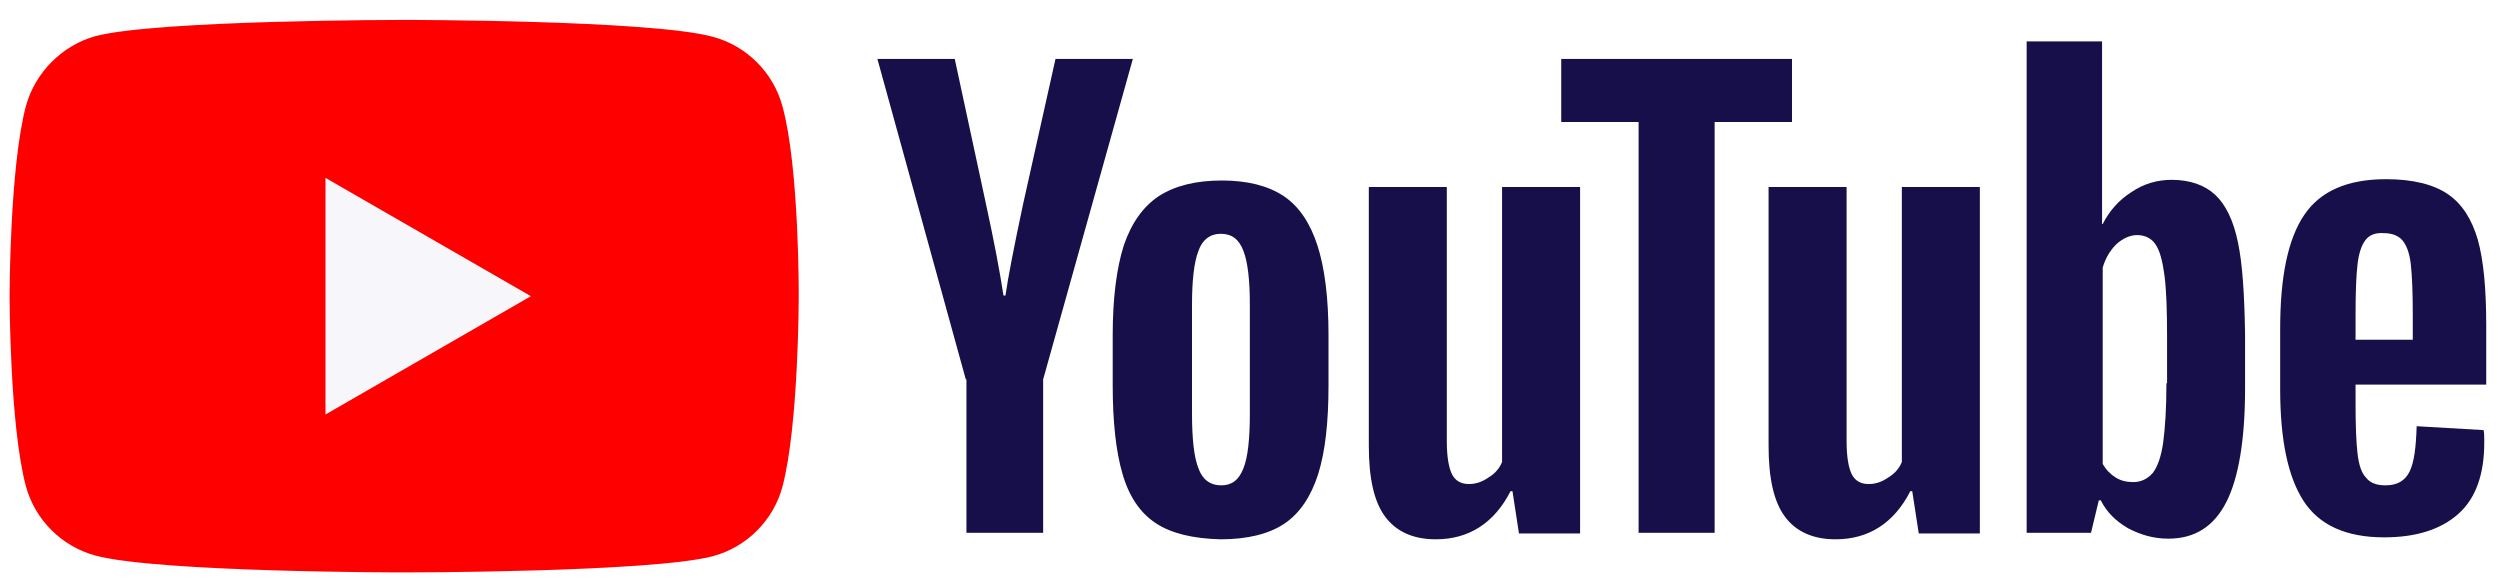
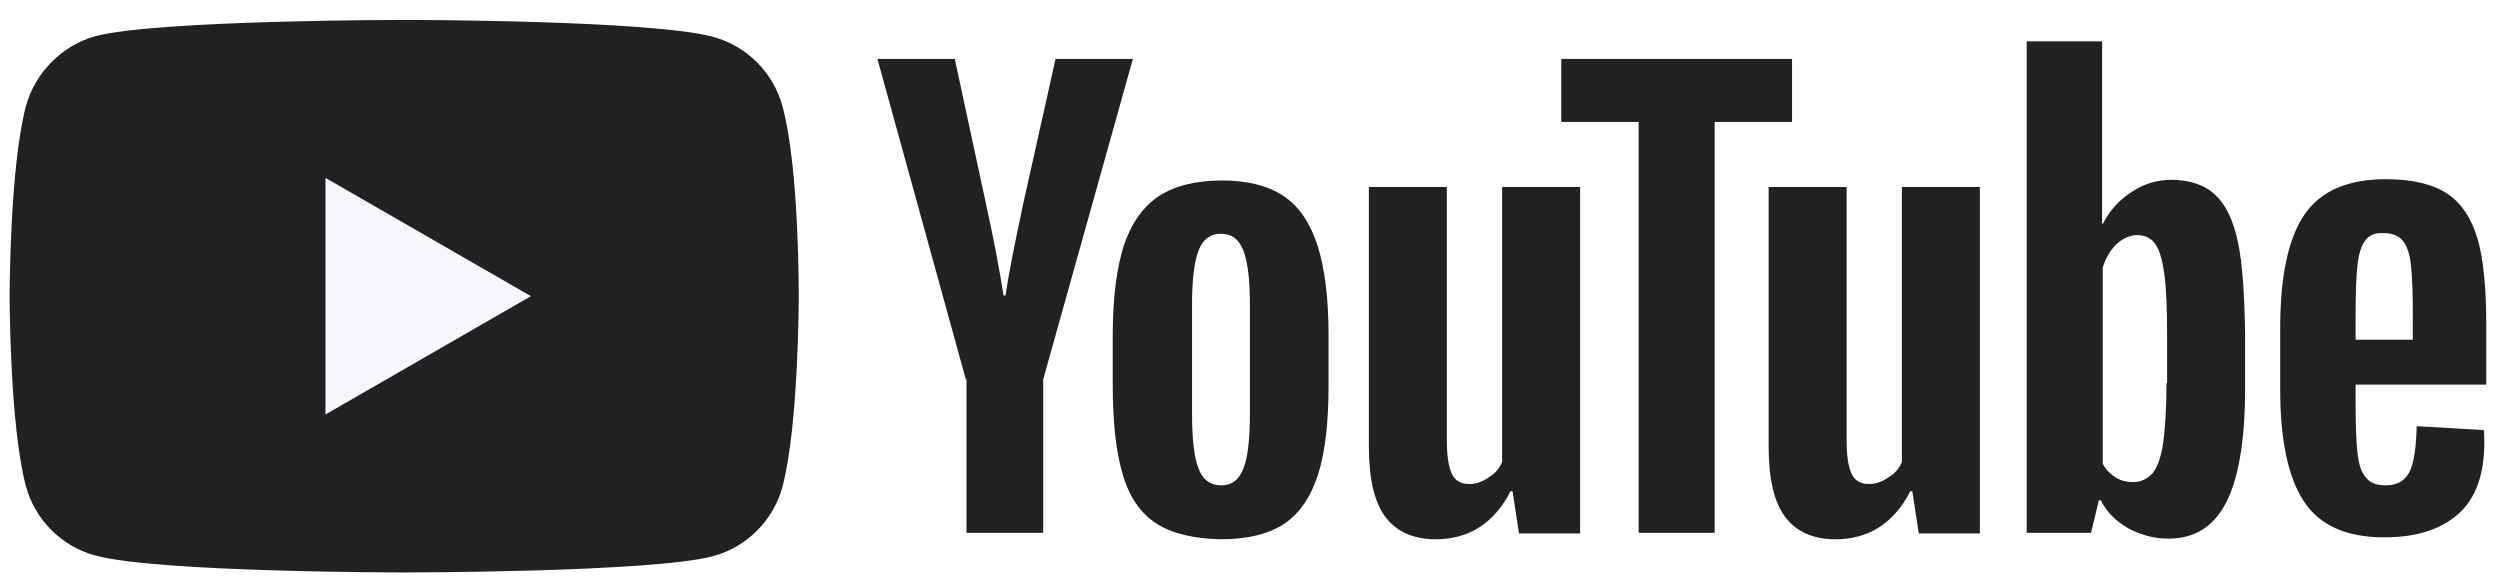
<svg xmlns="http://www.w3.org/2000/svg" width="116" height="27" viewBox="0 0 116 27" fill="none">
-   <path d="M36.307 4.935C35.885 3.367 34.648 2.13 33.08 1.708C30.215 0.924 18.753 0.924 18.753 0.924C18.753 0.924 7.292 0.924 4.427 1.678C2.888 2.1 1.622 3.367 1.199 4.935C0.445 7.801 0.445 13.742 0.445 13.742C0.445 13.742 0.445 19.715 1.199 22.55C1.622 24.118 2.858 25.355 4.427 25.777C7.322 26.561 18.753 26.561 18.753 26.561C18.753 26.561 30.215 26.561 33.08 25.807C34.648 25.385 35.885 24.148 36.307 22.58C37.061 19.715 37.061 13.773 37.061 13.773C37.061 13.773 37.092 7.801 36.307 4.935Z" fill="#FF0000" />
-   <path d="M15.102 19.233L24.633 13.743L15.102 8.254V19.233Z" fill="#F7F7FB" />
-   <path d="M53.62 24.27C52.896 23.787 52.383 23.033 52.082 21.977C51.78 20.952 51.629 19.564 51.629 17.875V15.553C51.629 13.834 51.81 12.446 52.142 11.391C52.504 10.335 53.047 9.581 53.771 9.098C54.525 8.616 55.49 8.375 56.697 8.375C57.873 8.375 58.838 8.616 59.562 9.098C60.286 9.581 60.798 10.365 61.13 11.391C61.462 12.416 61.643 13.804 61.643 15.553V17.875C61.643 19.595 61.492 20.952 61.16 22.008C60.829 23.033 60.316 23.817 59.592 24.3C58.868 24.782 57.873 25.024 56.636 25.024C55.369 24.994 54.344 24.752 53.62 24.27ZM57.692 21.736C57.903 21.223 57.993 20.349 57.993 19.172V14.166C57.993 13.02 57.903 12.175 57.692 11.632C57.481 11.089 57.149 10.848 56.636 10.848C56.154 10.848 55.792 11.119 55.611 11.632C55.4 12.175 55.309 13.02 55.309 14.166V19.172C55.309 20.349 55.4 21.223 55.611 21.736C55.792 22.249 56.154 22.52 56.666 22.52C57.149 22.52 57.481 22.279 57.692 21.736ZM109.298 17.906V18.72C109.298 19.745 109.328 20.53 109.389 21.042C109.449 21.555 109.57 21.947 109.781 22.158C109.962 22.4 110.263 22.52 110.686 22.52C111.229 22.52 111.591 22.309 111.802 21.887C112.013 21.465 112.103 20.771 112.133 19.776L115.24 19.957C115.27 20.107 115.27 20.288 115.27 20.53C115.27 22.008 114.878 23.124 114.064 23.848C113.249 24.571 112.103 24.933 110.625 24.933C108.846 24.933 107.609 24.36 106.885 23.244C106.161 22.128 105.8 20.409 105.8 18.056V15.251C105.8 12.838 106.161 11.089 106.916 9.973C107.67 8.857 108.936 8.314 110.716 8.314C111.953 8.314 112.918 8.556 113.581 9.008C114.245 9.46 114.697 10.184 114.969 11.119C115.24 12.085 115.361 13.412 115.361 15.101V17.845H109.298V17.906ZM109.751 11.149C109.57 11.391 109.449 11.753 109.389 12.265C109.328 12.778 109.298 13.562 109.298 14.618V15.764H111.953V14.618C111.953 13.592 111.922 12.808 111.862 12.265C111.802 11.723 111.651 11.361 111.47 11.149C111.289 10.938 110.987 10.818 110.625 10.818C110.203 10.787 109.932 10.908 109.751 11.149ZM44.813 17.604L40.711 2.734H44.3L45.748 9.46C46.11 11.119 46.381 12.537 46.562 13.713H46.653C46.773 12.869 47.045 11.481 47.467 9.491L48.975 2.734H52.564L48.402 17.604V24.722H44.843V17.604H44.813ZM73.316 8.676V24.752H70.48L70.179 22.792H70.088C69.334 24.27 68.158 25.024 66.62 25.024C65.564 25.024 64.78 24.662 64.267 23.968C63.754 23.274 63.513 22.189 63.513 20.68V8.676H67.132V20.469C67.132 21.193 67.223 21.706 67.374 22.008C67.525 22.309 67.796 22.46 68.158 22.46C68.46 22.46 68.761 22.369 69.063 22.158C69.364 21.977 69.576 21.736 69.696 21.434V8.676H73.316ZM91.865 8.676V24.752H89.03L88.728 22.792H88.638C87.884 24.27 86.707 25.024 85.169 25.024C84.113 25.024 83.329 24.662 82.817 23.968C82.304 23.274 82.062 22.189 82.062 20.68V8.676H85.682V20.469C85.682 21.193 85.772 21.706 85.923 22.008C86.074 22.309 86.345 22.46 86.707 22.46C87.009 22.46 87.311 22.369 87.612 22.158C87.914 21.977 88.125 21.736 88.246 21.434V8.676H91.865Z" fill="#170F49" />
-   <path d="M83.149 5.66H79.559V24.722H76.031V5.66H72.441V2.734H83.149V5.66ZM103.84 11.24C103.628 10.214 103.267 9.49 102.784 9.038C102.301 8.586 101.608 8.344 100.763 8.344C100.1 8.344 99.466 8.525 98.893 8.917C98.32 9.279 97.868 9.792 97.566 10.395H97.536V1.92H94.037V24.722H97.023L97.385 23.214H97.475C97.747 23.757 98.169 24.179 98.742 24.511C99.315 24.812 99.919 24.994 100.612 24.994C101.849 24.994 102.724 24.42 103.297 23.305C103.87 22.189 104.171 20.409 104.171 18.026V15.493C104.141 13.653 104.051 12.235 103.84 11.24ZM100.522 17.785C100.522 18.961 100.461 19.866 100.371 20.53C100.281 21.193 100.1 21.676 99.888 21.947C99.647 22.219 99.346 22.369 98.984 22.369C98.682 22.369 98.41 22.309 98.169 22.158C97.928 22.008 97.717 21.796 97.566 21.525V12.416C97.687 11.994 97.898 11.632 98.199 11.33C98.501 11.059 98.833 10.908 99.165 10.908C99.526 10.908 99.828 11.059 100.009 11.33C100.22 11.632 100.341 12.114 100.431 12.778C100.522 13.472 100.552 14.437 100.552 15.674V17.785H100.522Z" fill="#170F49" />
+   <path d="M36.308 4.936C35.886 3.367 34.65 2.131 33.081 1.709C30.216 0.924 18.754 0.924 18.754 0.924C18.754 0.924 7.293 0.924 4.428 1.678C2.889 2.101 1.623 3.367 1.2 4.936C0.446 7.801 0.446 13.743 0.446 13.743C0.446 13.743 0.446 19.715 1.2 22.55C1.623 24.119 2.859 25.355 4.428 25.777C7.323 26.562 18.754 26.562 18.754 26.562C18.754 26.562 30.216 26.562 33.081 25.808C34.65 25.385 35.886 24.149 36.308 22.58C37.062 19.715 37.062 13.773 37.062 13.773C37.062 13.773 37.093 7.801 36.308 4.936Z" fill="#1F2122" />
+   <path d="M15.102 19.232L24.634 13.743L15.102 8.254V19.232Z" fill="#F7F7FB" />
+   <path d="M53.622 24.269C52.898 23.787 52.385 23.033 52.084 21.977C51.782 20.951 51.631 19.564 51.631 17.875V15.553C51.631 13.833 51.812 12.446 52.144 11.39C52.506 10.335 53.049 9.581 53.773 9.098C54.527 8.615 55.492 8.374 56.699 8.374C57.875 8.374 58.84 8.615 59.564 9.098C60.288 9.581 60.8 10.365 61.132 11.39C61.464 12.416 61.645 13.803 61.645 15.553V17.875C61.645 19.594 61.494 20.951 61.162 22.007C60.831 23.033 60.318 23.817 59.594 24.299C58.87 24.782 57.875 25.023 56.638 25.023C55.371 24.993 54.346 24.752 53.622 24.269ZM57.694 21.736C57.905 21.223 57.995 20.348 57.995 19.172V14.165C57.995 13.019 57.905 12.175 57.694 11.632C57.483 11.089 57.151 10.847 56.638 10.847C56.156 10.847 55.794 11.119 55.613 11.632C55.402 12.175 55.311 13.019 55.311 14.165V19.172C55.311 20.348 55.402 21.223 55.613 21.736C55.794 22.248 56.156 22.52 56.668 22.52C57.151 22.52 57.483 22.279 57.694 21.736ZM109.3 17.905V18.72C109.3 19.745 109.33 20.529 109.391 21.042C109.451 21.555 109.572 21.947 109.783 22.158C109.964 22.399 110.265 22.52 110.688 22.52C111.231 22.52 111.593 22.309 111.804 21.887C112.015 21.464 112.105 20.77 112.135 19.775L115.242 19.956C115.272 20.107 115.272 20.288 115.272 20.529C115.272 22.007 114.88 23.123 114.066 23.847C113.251 24.571 112.105 24.933 110.627 24.933C108.848 24.933 107.611 24.36 106.887 23.244C106.163 22.128 105.801 20.409 105.801 18.056V15.251C105.801 12.838 106.163 11.089 106.917 9.973C107.672 8.857 108.938 8.314 110.718 8.314C111.954 8.314 112.92 8.555 113.583 9.007C114.247 9.46 114.699 10.184 114.971 11.119C115.242 12.084 115.363 13.411 115.363 15.1V17.845H109.3V17.905ZM109.753 11.149C109.572 11.39 109.451 11.752 109.391 12.265C109.33 12.778 109.3 13.562 109.3 14.617V15.764H111.954V14.617C111.954 13.592 111.924 12.808 111.864 12.265C111.804 11.722 111.653 11.36 111.472 11.149C111.291 10.938 110.989 10.817 110.627 10.817C110.205 10.787 109.934 10.908 109.753 11.149ZM44.815 17.604L40.713 2.734H44.302L45.75 9.46C46.112 11.119 46.383 12.536 46.564 13.713H46.655C46.775 12.868 47.047 11.481 47.469 9.49L48.977 2.734H52.566L48.404 17.604V24.722H44.845V17.604H44.815ZM73.317 8.676V24.752H70.482L70.181 22.791H70.09C69.336 24.269 68.16 25.023 66.622 25.023C65.566 25.023 64.782 24.661 64.269 23.968C63.756 23.274 63.515 22.188 63.515 20.68V8.676H67.134V20.469C67.134 21.193 67.225 21.706 67.376 22.007C67.526 22.309 67.798 22.459 68.16 22.459C68.462 22.459 68.763 22.369 69.065 22.158C69.366 21.977 69.578 21.736 69.698 21.434V8.676H73.317ZM91.867 8.676V24.752H89.032L88.73 22.791H88.64C87.885 24.269 86.709 25.023 85.171 25.023C84.115 25.023 83.331 24.661 82.818 23.968C82.306 23.274 82.064 22.188 82.064 20.68V8.676H85.684V20.469C85.684 21.193 85.774 21.706 85.925 22.007C86.076 22.309 86.347 22.459 86.709 22.459C87.011 22.459 87.312 22.369 87.614 22.158C87.916 21.977 88.127 21.736 88.248 21.434V8.676H91.867Z" fill="#1F2122" />
+   <path d="M83.151 5.659H79.561V24.722H76.033V5.659H72.443V2.734H83.151V5.659ZM103.842 11.239C103.63 10.214 103.268 9.49 102.786 9.038C102.303 8.585 101.61 8.344 100.765 8.344C100.102 8.344 99.468 8.525 98.895 8.917C98.322 9.279 97.87 9.792 97.568 10.395H97.538V1.919H94.039V24.722H97.025L97.387 23.213H97.477C97.749 23.756 98.171 24.179 98.744 24.51C99.317 24.812 99.921 24.993 100.614 24.993C101.851 24.993 102.726 24.42 103.299 23.304C103.872 22.188 104.173 20.409 104.173 18.026V15.492C104.143 13.652 104.053 12.235 103.842 11.239ZM100.524 17.784C100.524 18.961 100.463 19.866 100.373 20.529C100.282 21.193 100.102 21.675 99.89 21.947C99.649 22.218 99.347 22.369 98.986 22.369C98.684 22.369 98.412 22.309 98.171 22.158C97.93 22.007 97.719 21.796 97.568 21.524V12.416C97.689 11.993 97.9 11.632 98.201 11.33C98.503 11.058 98.835 10.908 99.166 10.908C99.528 10.908 99.83 11.058 100.011 11.33C100.222 11.632 100.343 12.114 100.433 12.778C100.524 13.471 100.554 14.437 100.554 15.673V17.784H100.524Z" fill="#1F2122" />
</svg>
